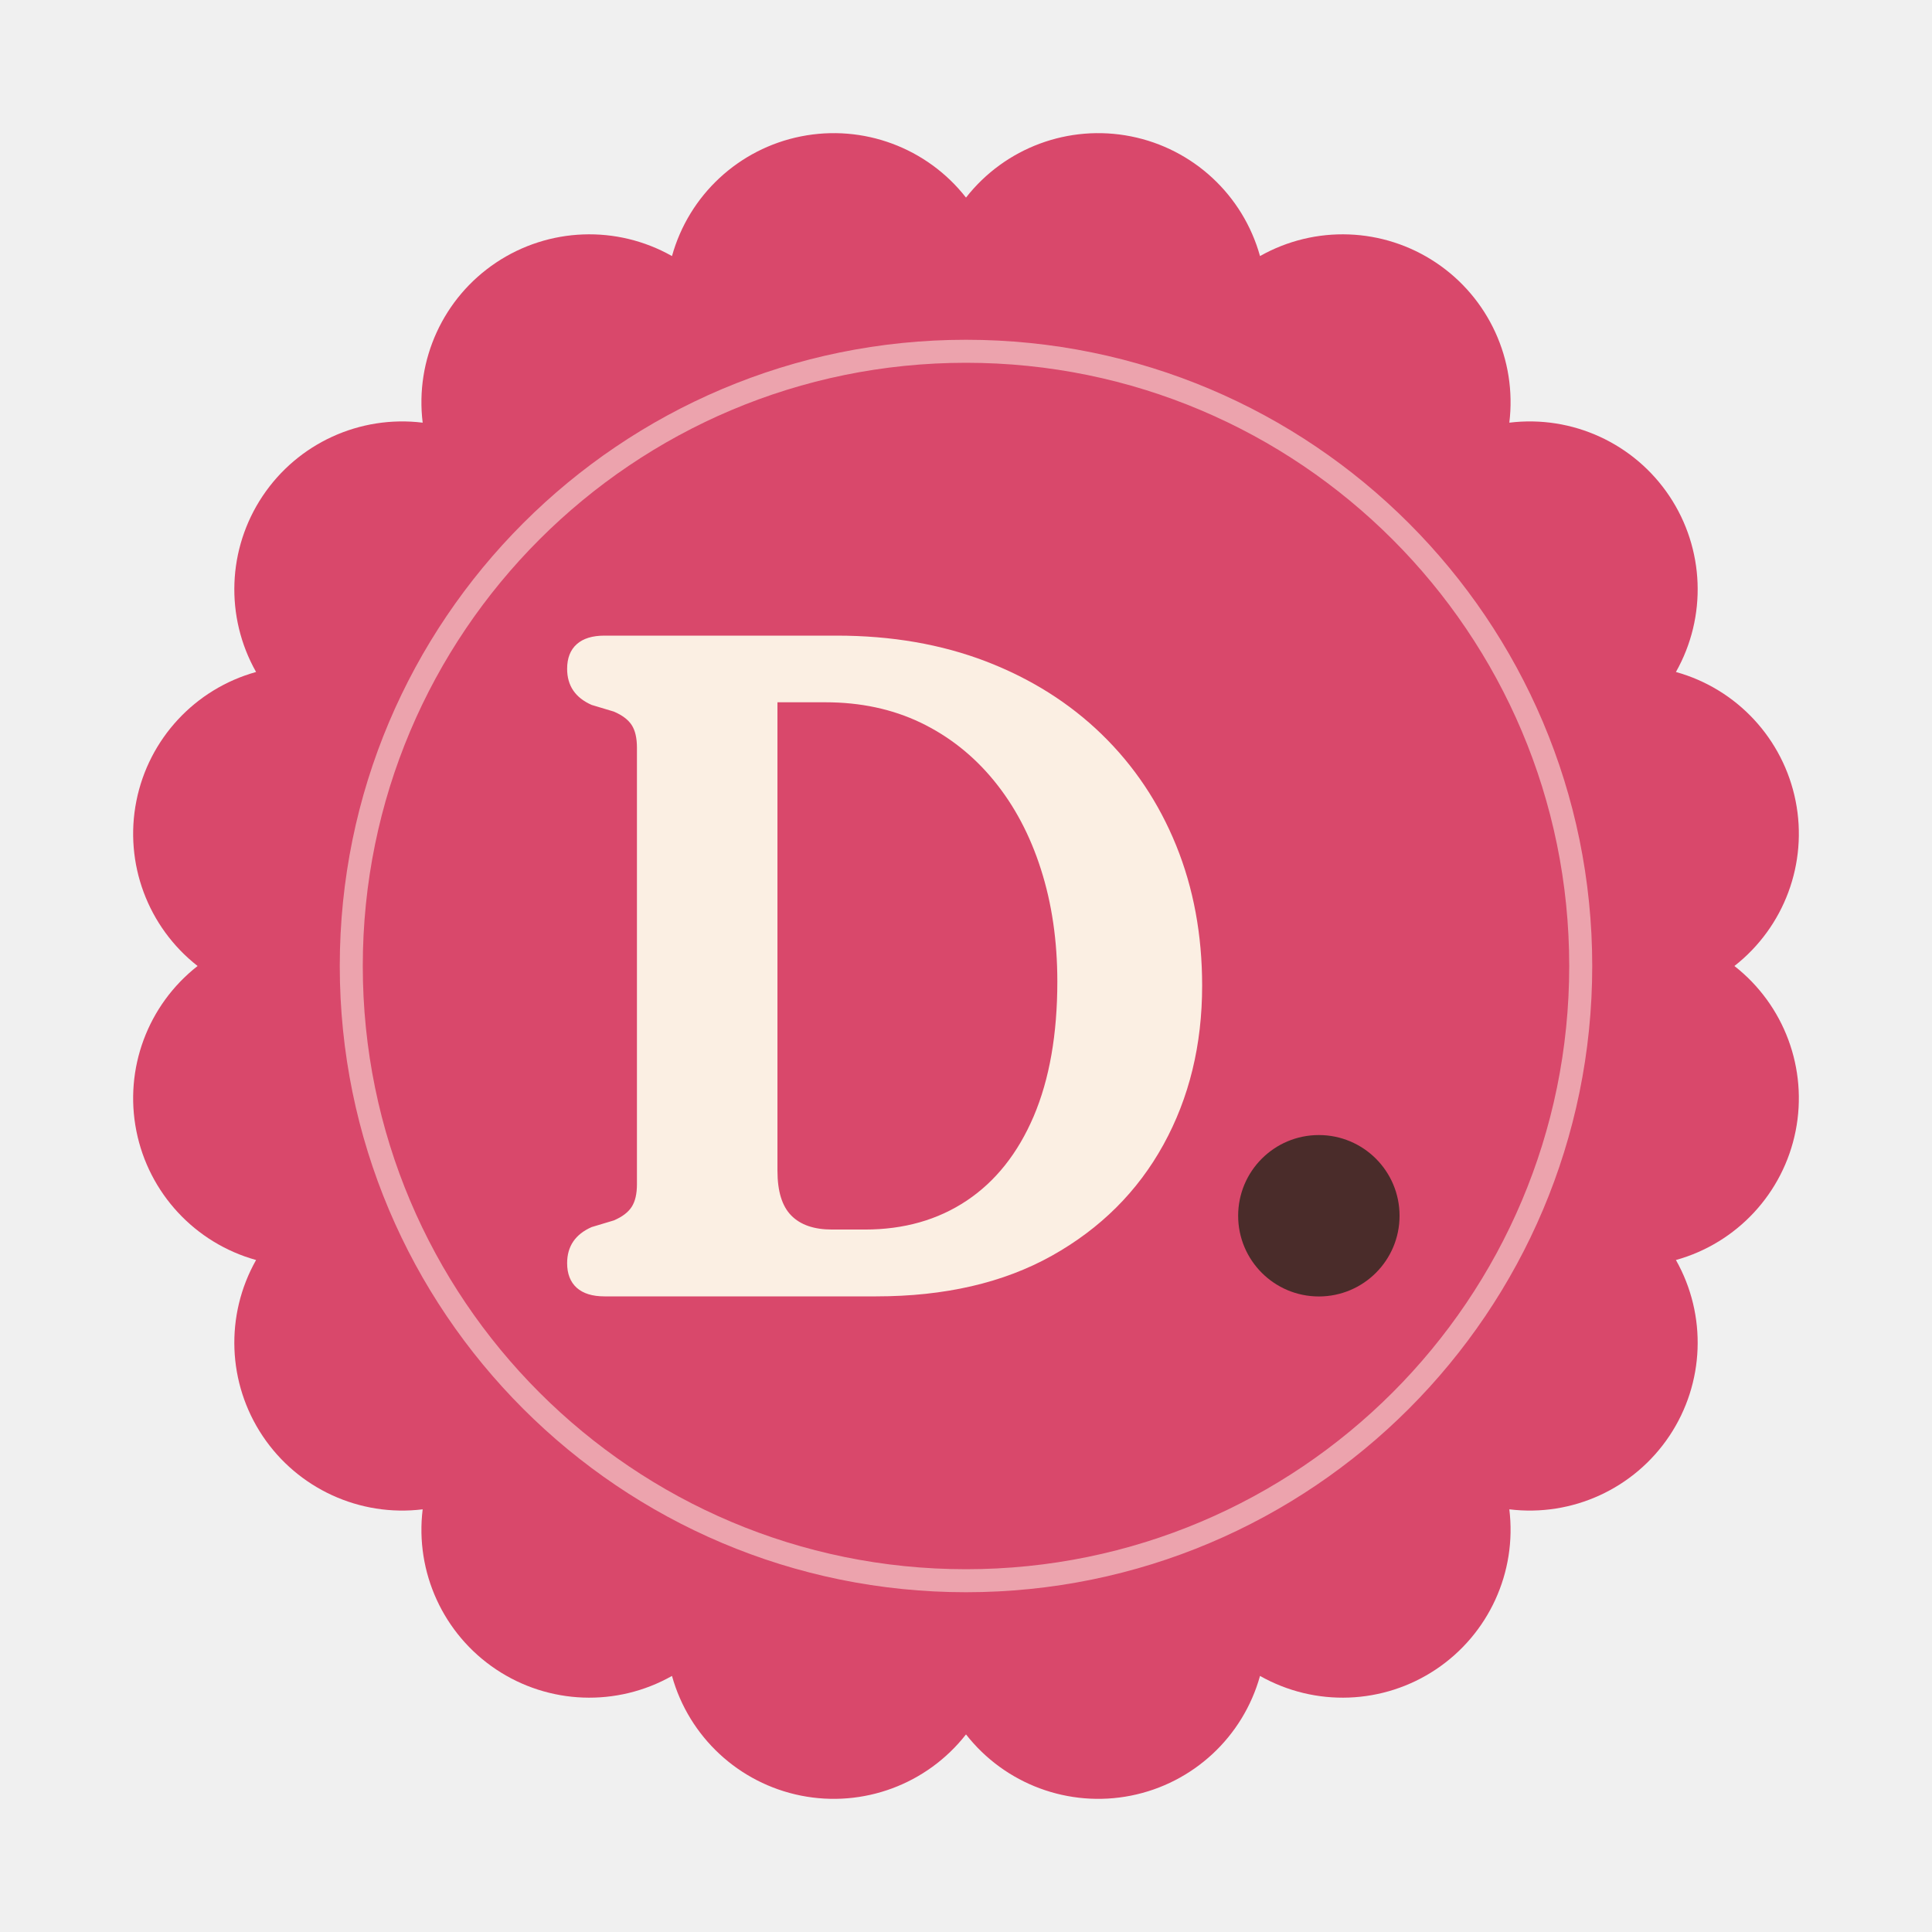
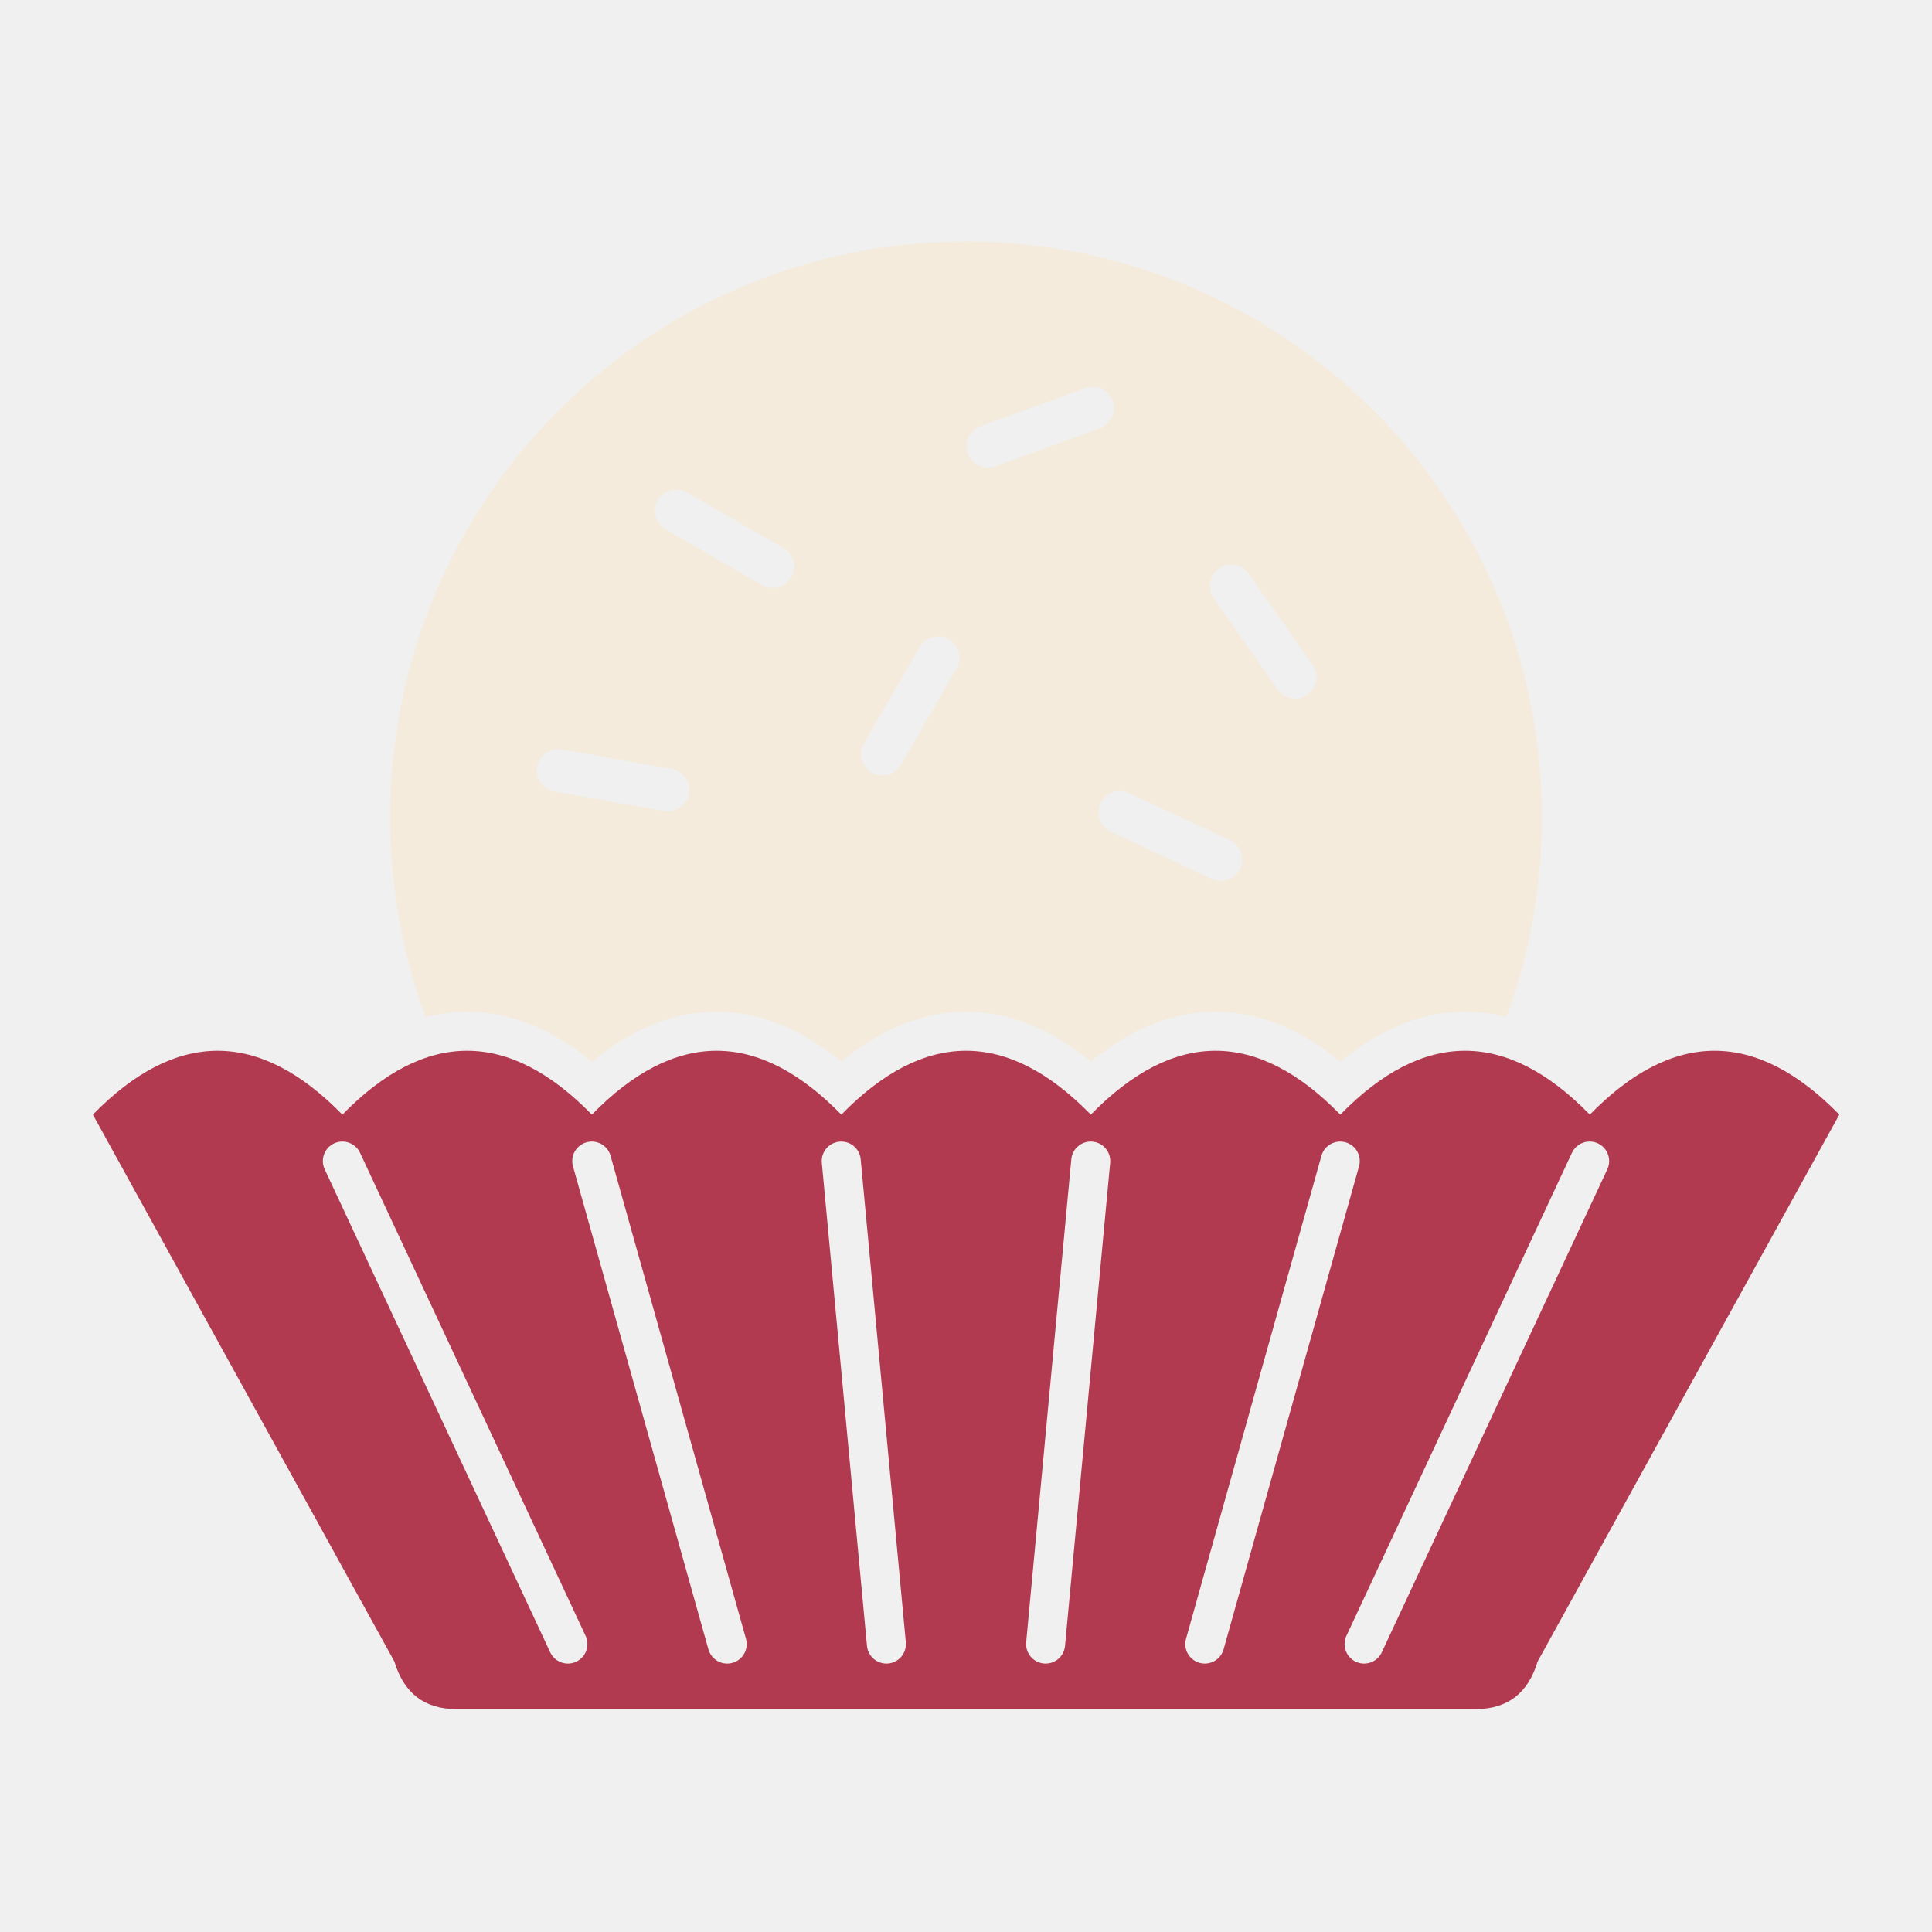
- <svg xmlns="http://www.w3.org/2000/svg" viewBox="0 0 220 220" width="220" height="220">
-   <defs />
-   <path d="M110.00 22.50A19.12 19.12 0 0 1 143.48 29.16A19.12 19.12 0 0 1 171.87 48.13A19.12 19.12 0 0 1 190.84 76.52A19.12 19.12 0 0 1 197.50 110.00A19.12 19.12 0 0 1 190.84 143.48A19.12 19.12 0 0 1 171.87 171.87A19.12 19.12 0 0 1 143.48 190.84A19.12 19.12 0 0 1 110.00 197.50A19.12 19.12 0 0 1 76.52 190.84A19.12 19.12 0 0 1 48.13 171.87A19.12 19.12 0 0 1 29.16 143.48A19.12 19.12 0 0 1 22.50 110.00A19.12 19.12 0 0 1 29.16 76.52A19.12 19.12 0 0 1 48.13 48.13A19.12 19.12 0 0 1 76.52 29.16A19.12 19.12 0 0 1 110.00 22.50Z" fill="#D9486B" />
-   <circle cx="110" cy="110" r="70.00" fill="none" stroke-width="2.62" stroke="#FBEFE3" stroke-opacity=".55" />
-   <path d="M64.58 143.84Q64.58 140.96 67.37 139.73L69.9 138.97Q71.33 138.36 71.93 137.43Q72.53 136.5 72.53 134.85V85.15Q72.53 83.48 71.93 82.56Q71.33 81.64 69.9 81.03L67.37 80.27Q64.58 79.04 64.58 76.16Q64.58 74.33 65.68 73.35Q66.77 72.38 68.83 72.38H95.28Q104.63 72.38 112.29 75.32Q119.95 78.27 125.46 83.62Q130.97 88.98 133.93 96.27Q136.89 103.56 136.89 112.24Q136.89 122.35 132.48 130.35Q128.07 138.35 119.78 142.99Q111.5 147.62 99.76 147.62H68.83Q66.77 147.62 65.67 146.64Q64.58 145.65 64.58 143.84ZM98.49 140.01Q105.15 140.01 110.08 136.72Q115.01 133.43 117.71 127.11Q120.4 120.78 120.4 111.77Q120.4 104.81 118.53 98.98Q116.67 93.15 113.17 88.88Q109.68 84.62 104.84 82.29Q99.99 79.97 93.99 79.97H88.53V133.31Q88.53 136.82 90.1 138.41Q91.67 140.01 94.74 140.01H98.49Z" fill="#FBEFE3" />
-   <circle cx="150.18" cy="138.44" r="9.19" fill="#4A2C2A" />
+ <svg xmlns="http://www.w3.org/2000/svg" viewBox="-4 -4 208 208" width="208" height="208">
+   <defs>
+     <mask id="mineg" maskUnits="userSpaceOnUse" x="-200" y="-200" width="600" height="600">
+       <rect x="-200" y="-200" width="600" height="600" fill="#fff" />
+       <path d="M6.00 116.00 q13.43 -13.75 26.86 0 q13.43 -13.75 26.86 0 q13.43 -13.75 26.86 0 q13.43 -13.75 26.86 0 q13.43 -13.75 26.86 0 q13.43 -13.75 26.86 0 q13.43 -13.75 26.86 0 L161.54 174.88 Q160.00 180.00 154.88 180.00 L45.12 180.00 Q40.00 180.00 38.46 174.88 Z" fill="#000" stroke="#000" stroke-width="8.40" stroke-linejoin="round" />
+       <path d="M68.80 51.00 L79.20 57.00M102.36 44.05 L113.64 39.95M128.56 59.09 L135.44 68.91M91.00 77.20 L97.00 66.80M56.09 78.96 L67.91 81.04M116.56 83.46 L127.44 88.54" stroke="#000" stroke-width="4.60" stroke-linecap="round" />
+     </mask>
+     <mask id="cineg" maskUnits="userSpaceOnUse" x="-200" y="-200" width="600" height="600">
+       <rect x="-200" y="-200" width="600" height="600" fill="#fff" />
+       <path d="M32.86 121.00 L57.14 173.00 M59.71 121.00 L74.29 173.00 M86.57 121.00 L91.43 173.00 M113.43 121.00 L108.57 173.00 M140.29 121.00 L125.71 173.00 M167.14 121.00 L142.86 173.00" stroke="#000" stroke-width="4.20" stroke-linecap="round" />
+     </mask>
+   </defs>
+   <circle cx="100.00" cy="84.00" r="62.00" fill="#F4EBDD" mask="url(#mineg)" />
+   <path d="M6.00 116.00 q13.43 -13.75 26.86 0 q13.43 -13.75 26.86 0 q13.43 -13.75 26.86 0 q13.43 -13.75 26.86 0 q13.43 -13.75 26.86 0 q13.43 -13.75 26.86 0 q13.43 -13.75 26.86 0 L161.54 174.88 Q160.00 180.00 154.88 180.00 L45.12 180.00 Q40.00 180.00 38.46 174.88 Z" fill="#B23A50" mask="url(#cineg)" />
</svg>
